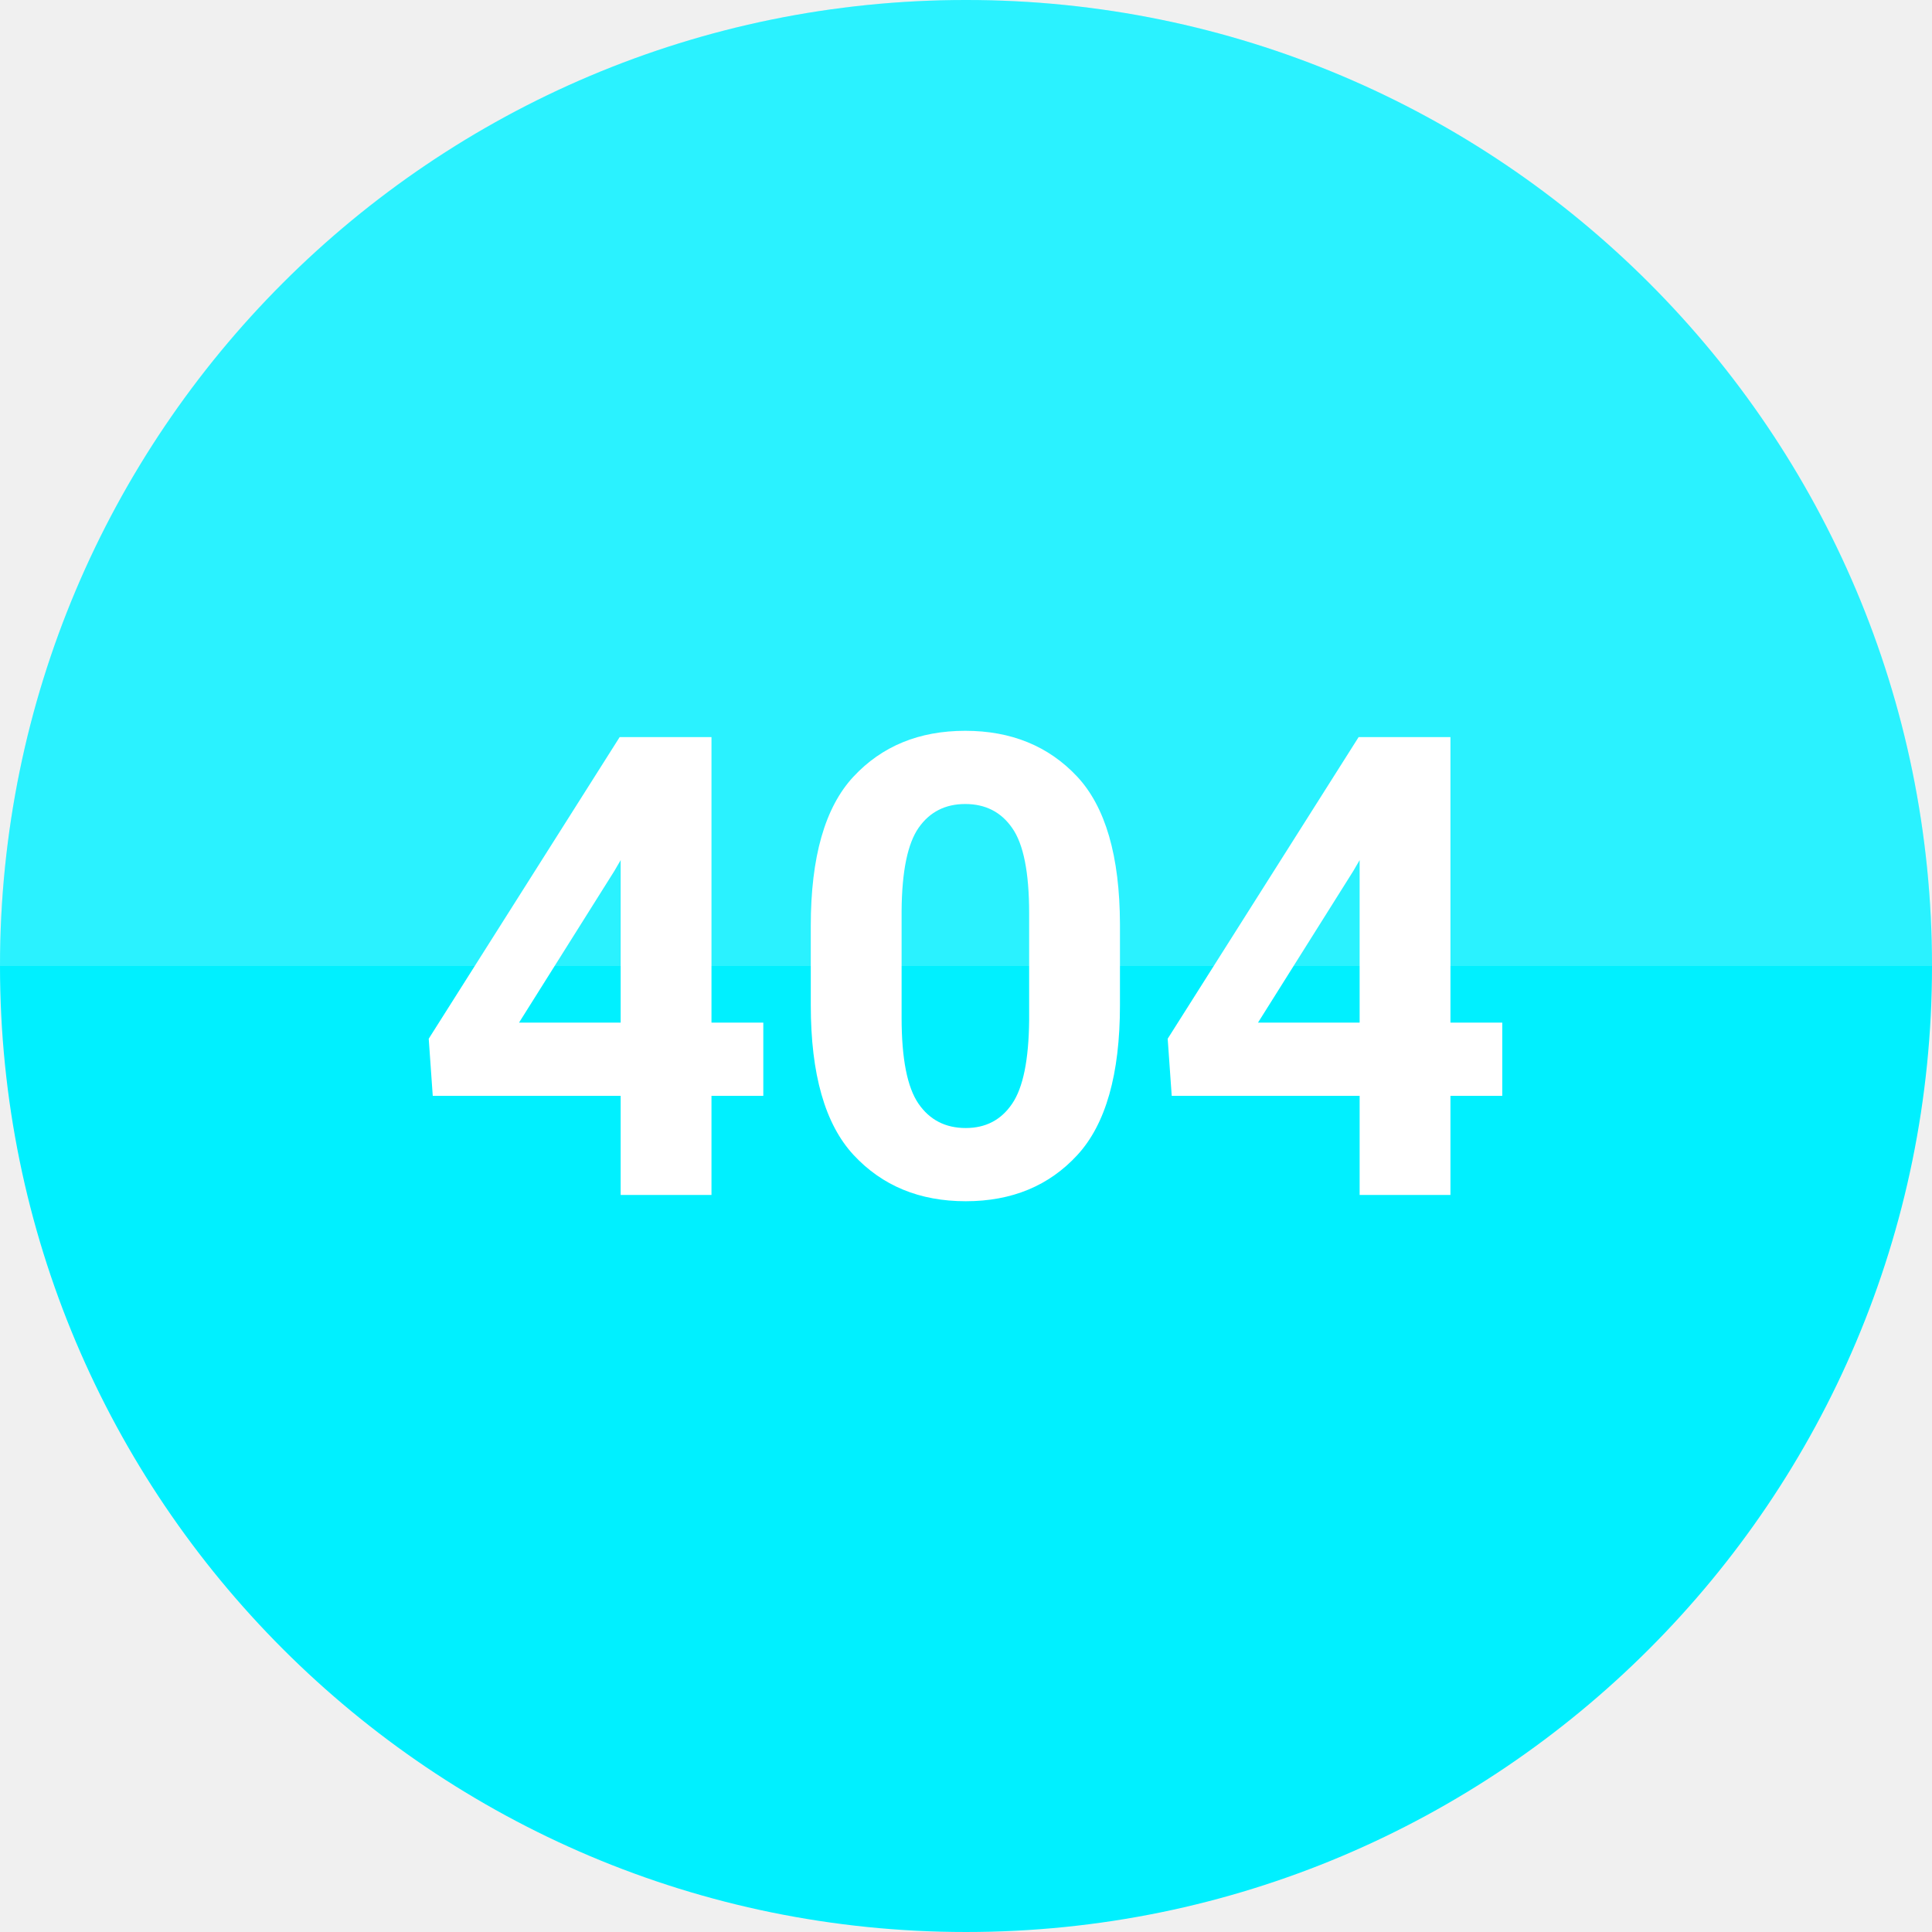
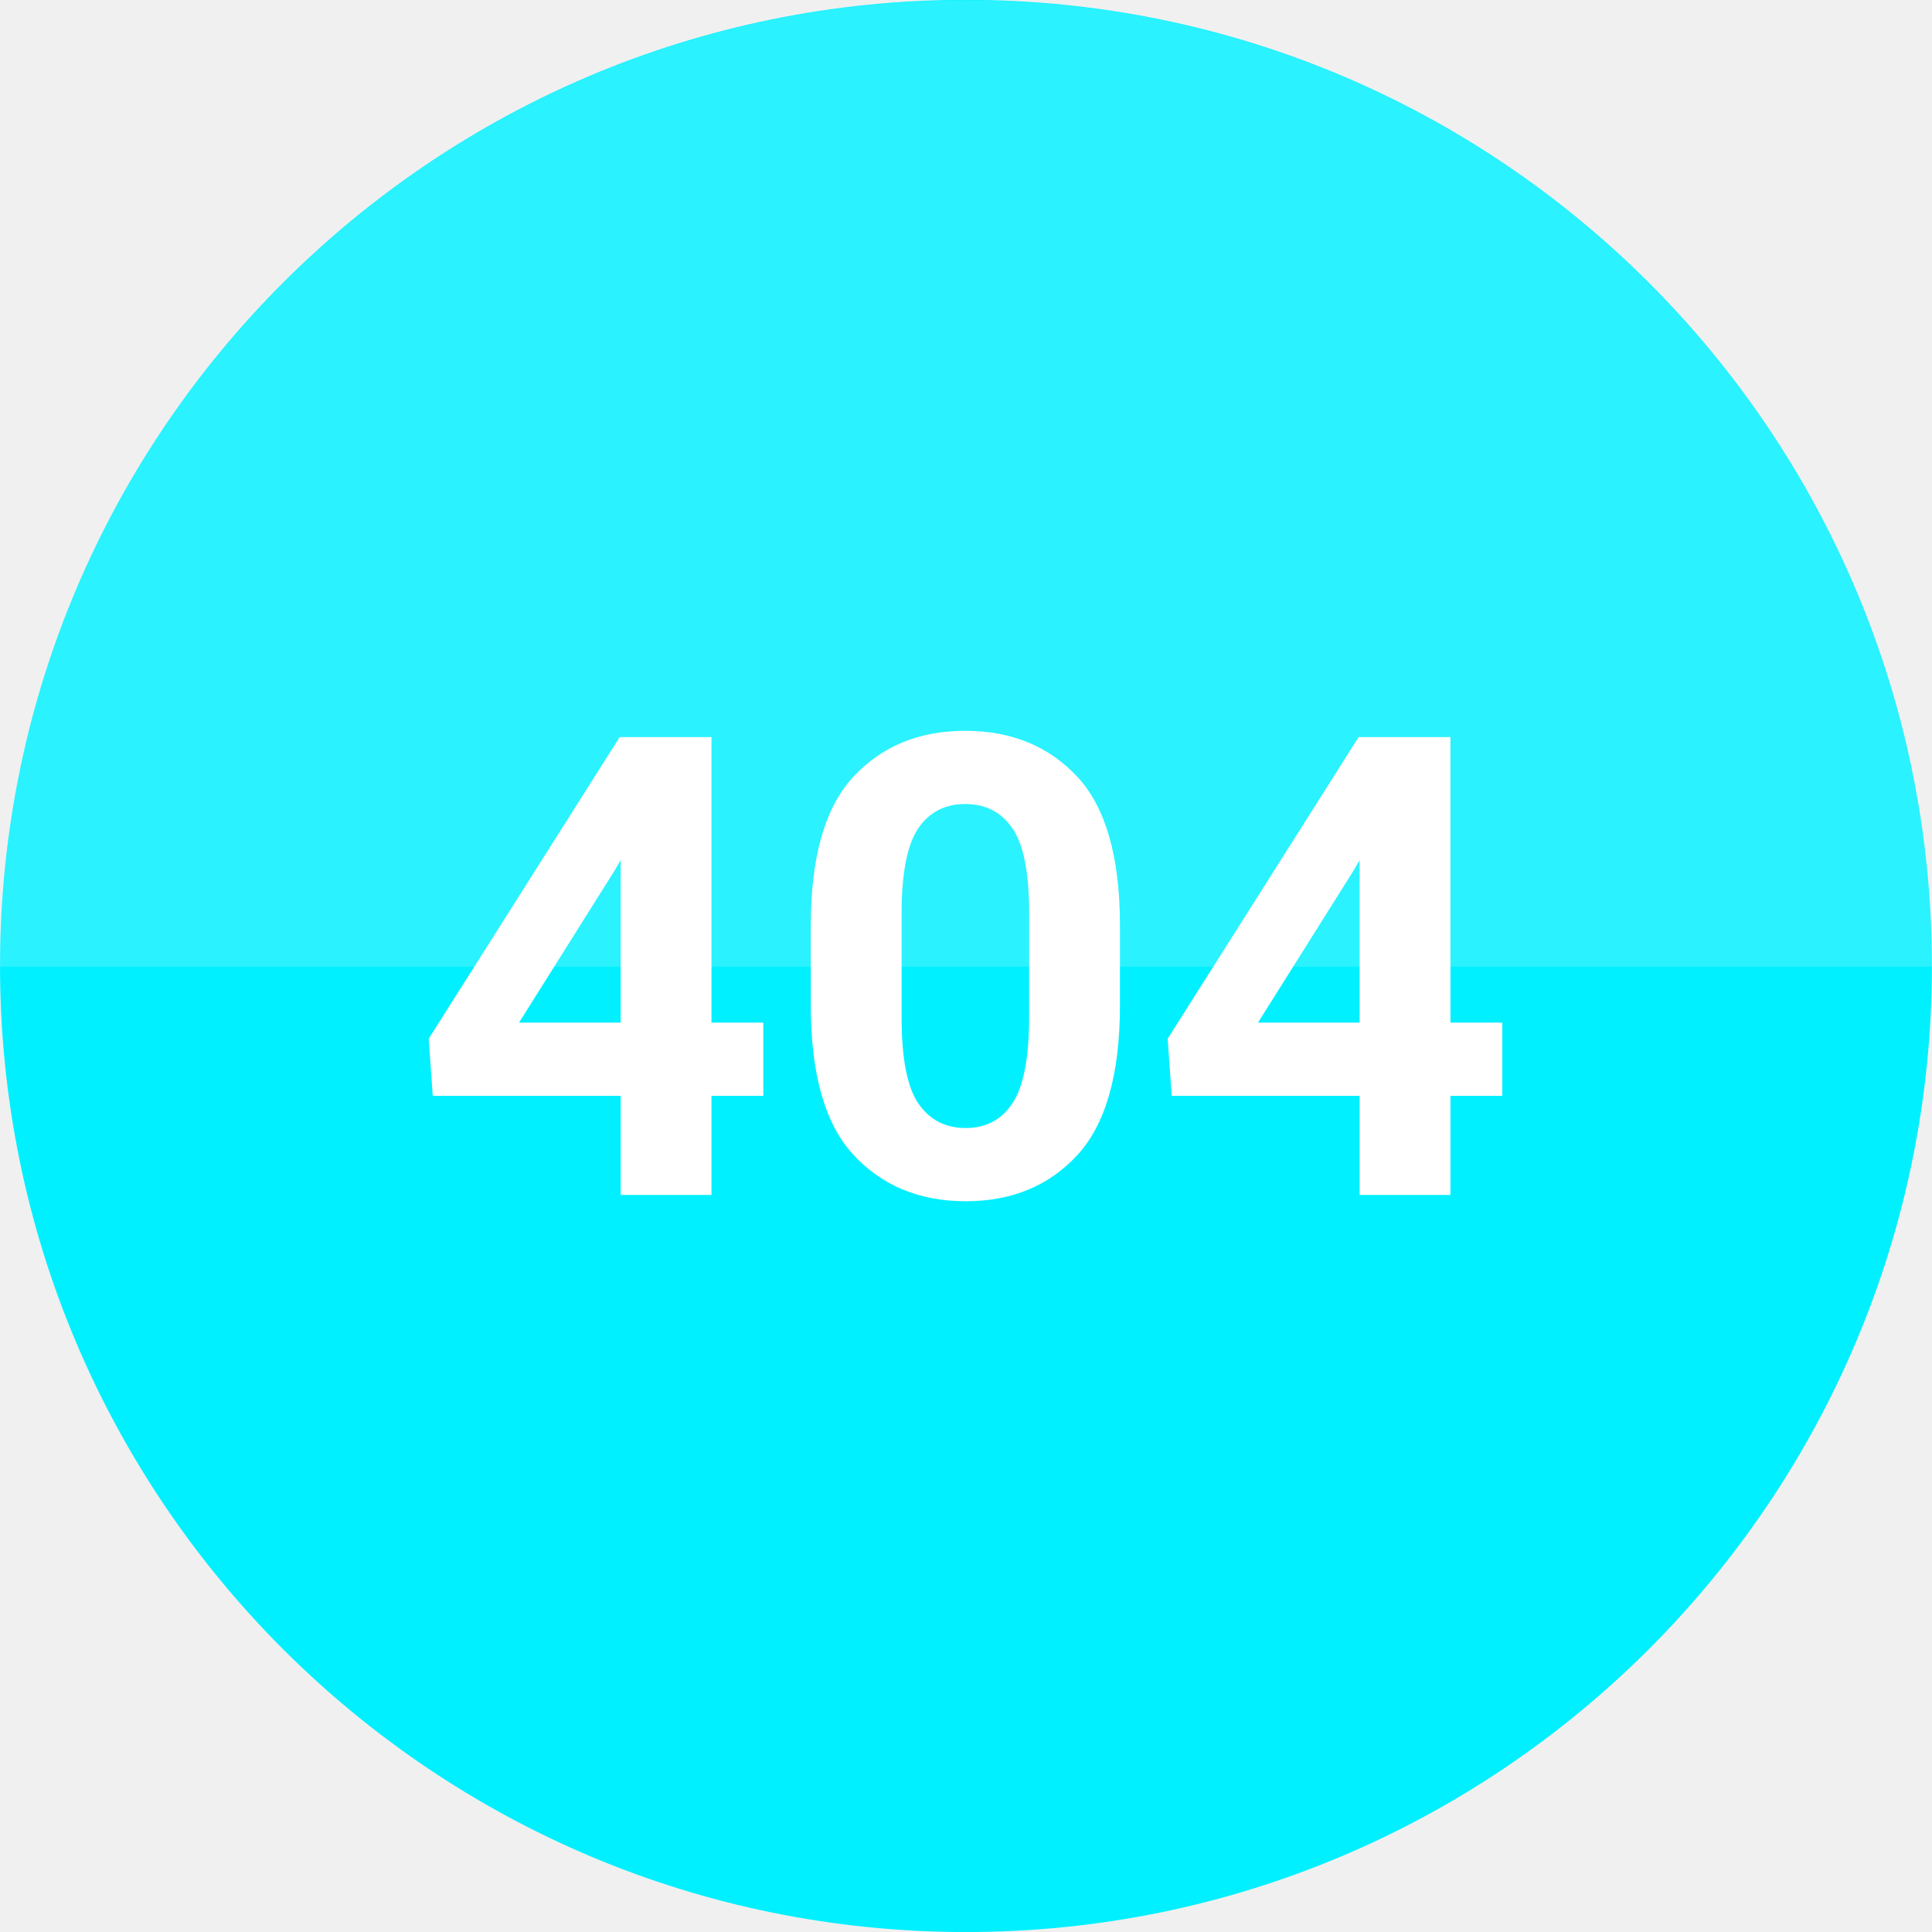
- <svg xmlns="http://www.w3.org/2000/svg" width="120" height="120" id="svg2" version="1.1">
-   <defs id="defs4" />
-   <g id="layer1" transform="translate(0,-932.3622)">
-     <path style="fill:#00f0ff;fill-opacity:1;stroke:none;stroke-opacity:1;stroke-width:10.042;stroke-miterlimit:4;stroke-dasharray:none" id="path2987" d="M 168,-71 C 168,4.663 120.542,66 62,66 3.458,66 -44,4.663 -44,-71 c 0,-75.663 47.458,-137 106,-137 58.542,0 106,61.337 106,137 z" transform="matrix(0.5660377,0,0,0.4379562,24.90566,1023.457)" />
-     <text xml:space="preserve" style="font-size:40px;font-style:normal;font-weight:normal;line-height:125%;letter-spacing:0px;word-spacing:0px;fill:#000000;fill-opacity:1;stroke:none;font-family:Sans" x="25.537" y="1006.581" id="text3773">
-       <tspan id="tspan3775" x="25.537" y="1006.581" style="font-style:normal;font-variant:normal;font-weight:bold;font-stretch:normal;fill:#ffffff;fill-opacity:1;font-family:Roboto;-inkscape-font-specification:Roboto Bold">404</tspan>
+ <svg xmlns="http://www.w3.org/2000/svg" width="120" height="120">
+   <g>
+     <path d="M119.994 59.997c0 33.14-26.861 60.006-59.996 60.006-33.135 0-59.996-26.866-59.996-60.006s26.861-60.006 59.996-60.006c33.135 0 59.996 26.866 59.996 60.006z" fill="#00f0ff" />
+     <text style="line-height:125%" x="25.537" y="1006.581" font-size="40" letter-spacing="0" word-spacing="0" font-family="Sans" transform="translate(0 -932.362)">
+       <tspan x="25.537" y="1006.581" style="-inkscape-font-specification:Roboto Bold" font-weight="bold" fill="#fff" font-family="Roboto">404</tspan>
    </text>
-     <path style="opacity:0.165;fill:#ffffff;fill-opacity:1;stroke:none" id="path3803" d="M 74,-106.5 C 74,-66.459 41.317,-34 1,-34 c -40.317,0 -73,-32.459 -73,-72.5 0,0 0,0 0,0 l 73,0 z" transform="matrix(0.8219178,0,0,-0.8275862,59.17808,904.2242)" />
+     <path d="M120.006 60.044c0-33.154-26.866-60.03-60.006-60.03s-60.006 26.876-60.006 60.03h60.006z" opacity=".165" fill="#fff" />
  </g>
</svg>
